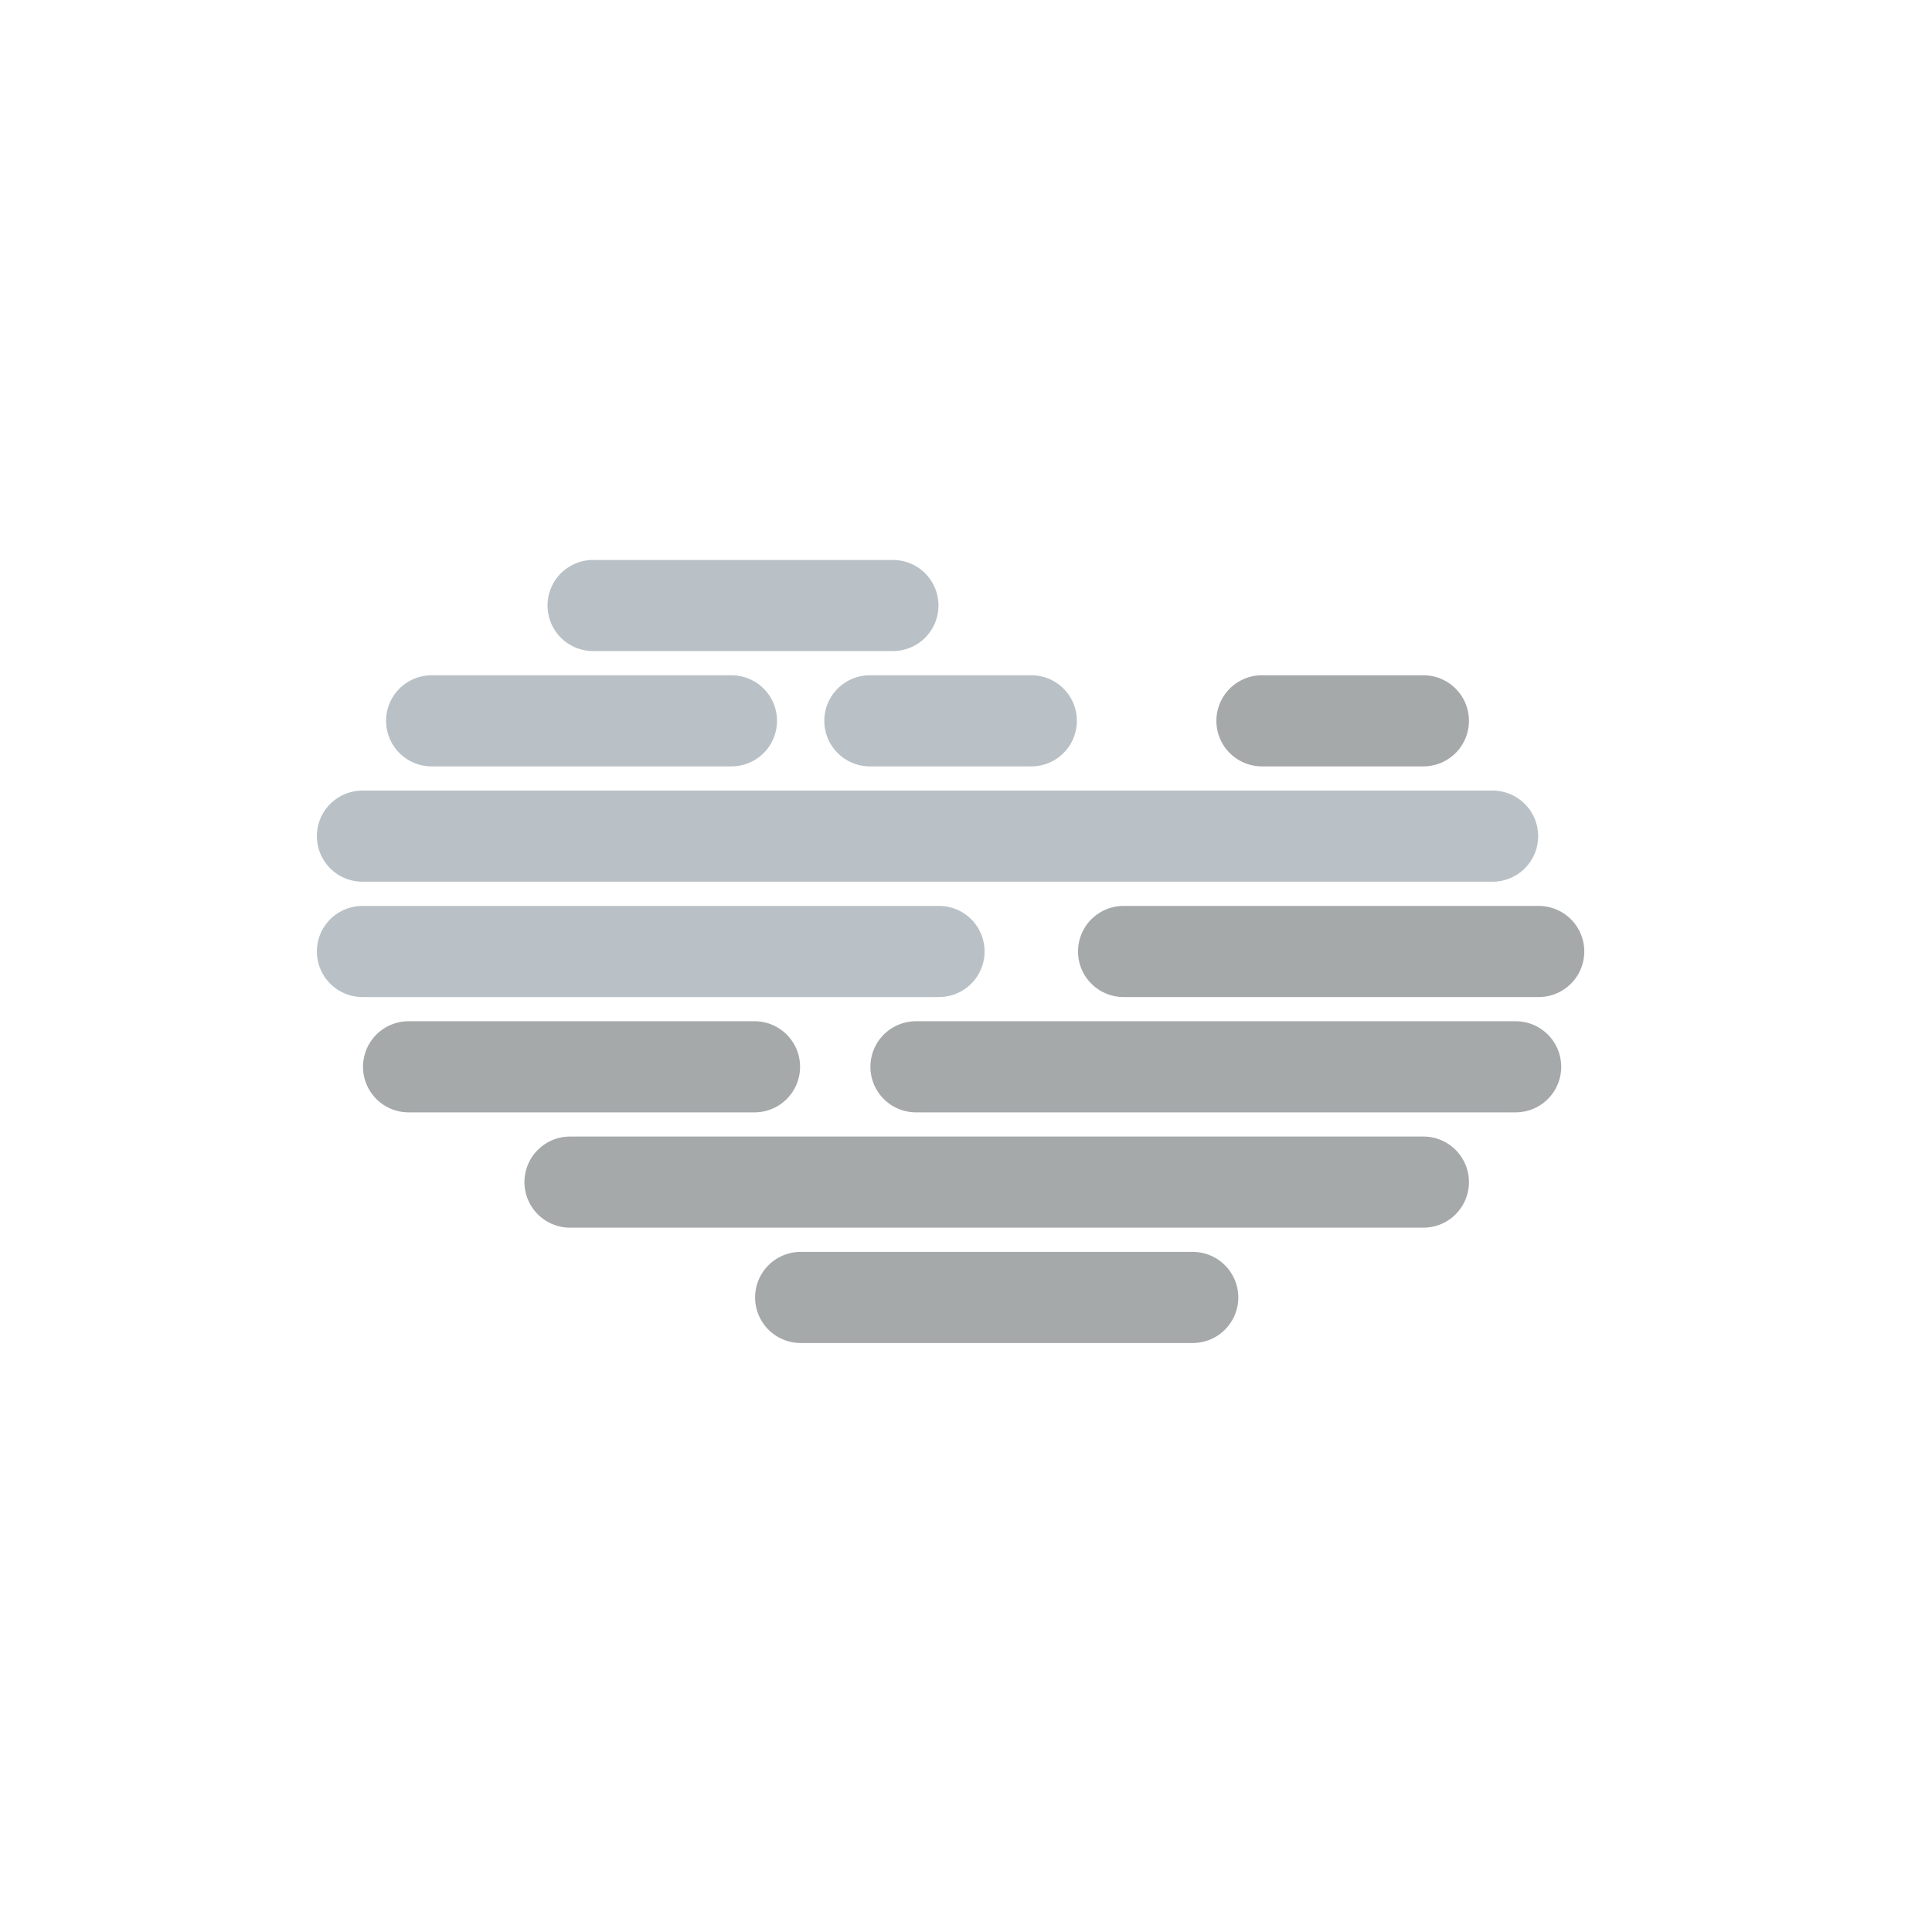
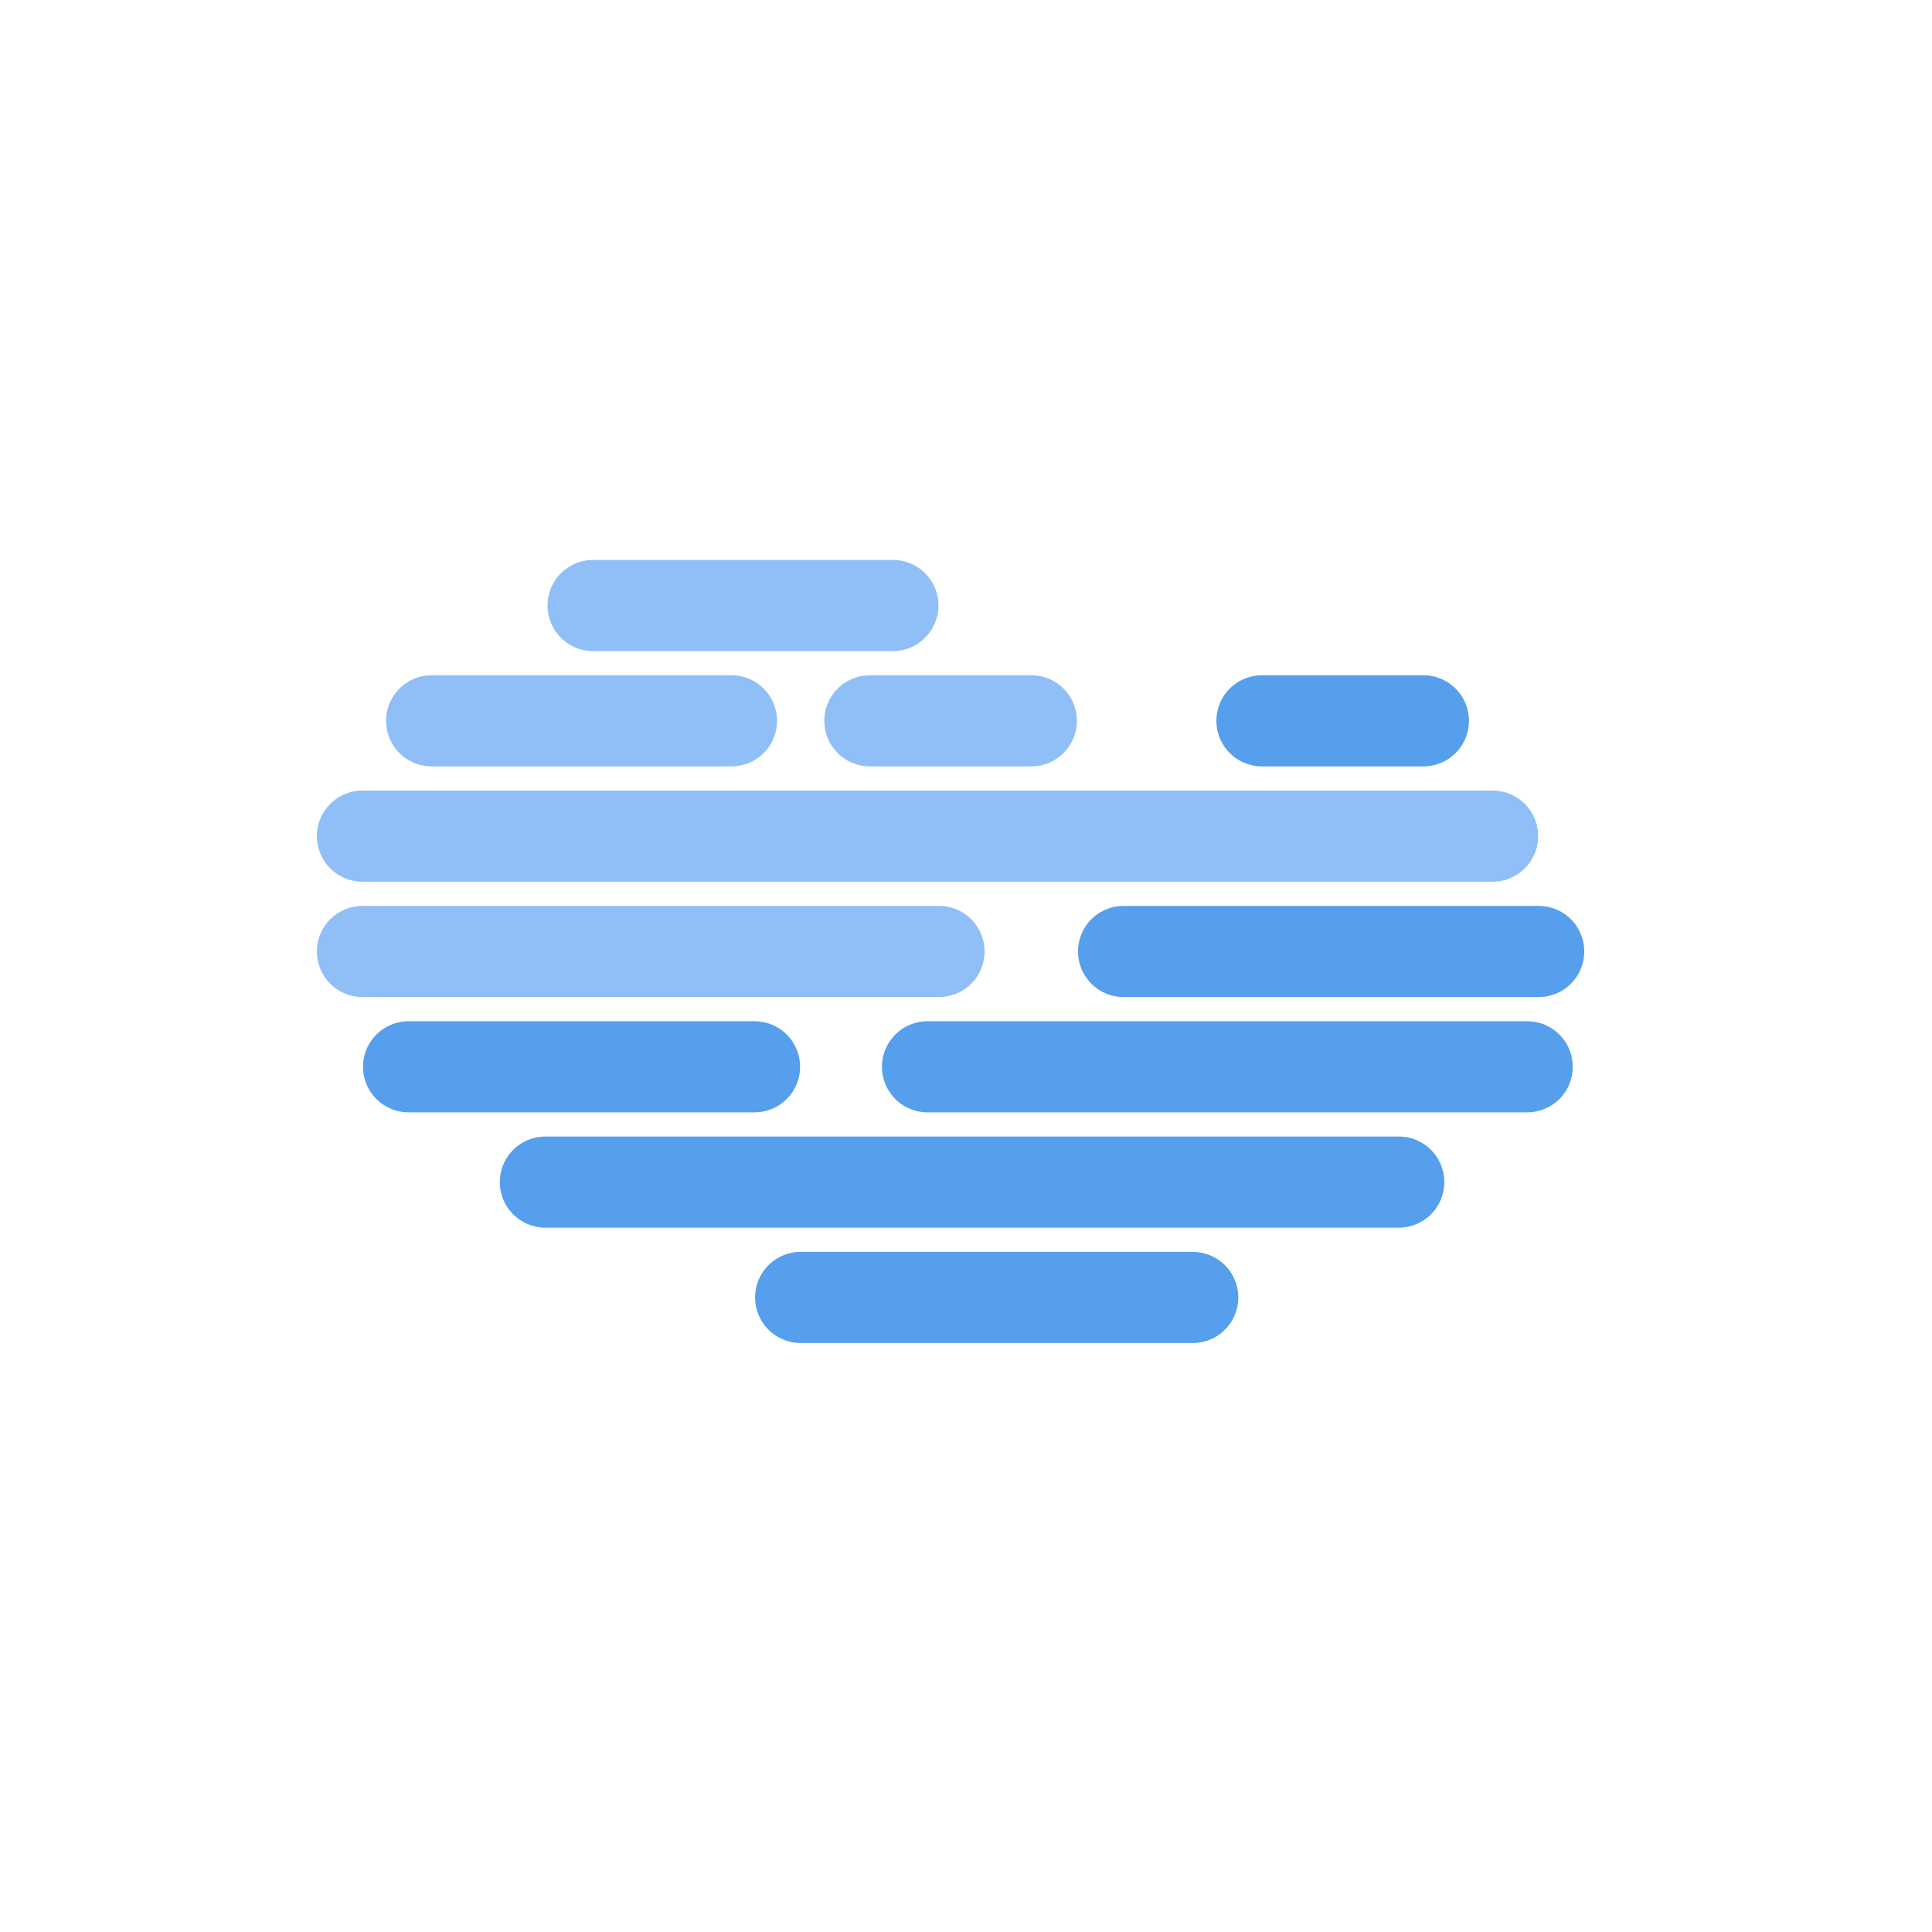
- <svg xmlns="http://www.w3.org/2000/svg" id="el9yz2ec2vxm1" viewBox="0 0 63.6 63.6" shape-rendering="geometricPrecision" text-rendering="geometricPrecision" version="1.1">
+ <svg xmlns="http://www.w3.org/2000/svg" id="erwehhtipo1o1" viewBox="0 0 63.6 63.6" shape-rendering="geometricPrecision" text-rendering="geometricPrecision" version="1.1">
  <defs id="defs29" />
-   <style id="style2">#el9yz2ec2vxm2_to {animation: el9yz2ec2vxm2_to__to 8000ms linear infinite normal forwards}@keyframes el9yz2ec2vxm2_to__to { 0% {transform: translate(24.45878px,23.93276px)} 35% {transform: translate(24.45878px,23.93276px)} 60% {transform: translate(30px,23.93px)} 85% {transform: translate(24.45878px,23.93276px)} 100% {transform: translate(24.45878px,23.93276px)} }#el9yz2ec2vxm3_to {animation: el9yz2ec2vxm3_to__to 8000ms linear infinite normal forwards}@keyframes el9yz2ec2vxm3_to__to { 0% {transform: translate(19.14396px,27.72905px)} 25% {transform: translate(16px,27.72905px)} 50% {transform: translate(19.14396px,27.72905px)} 100% {transform: translate(19.14396px,27.72905px)} }#el9yz2ec2vxm4_to {animation: el9yz2ec2vxm4_to__to 8000ms linear infinite normal forwards}@keyframes el9yz2ec2vxm4_to__to { 0% {transform: translate(30.53285px,31.52535px)} 37.5% {transform: translate(30.53285px,31.52535px)} 62.5% {transform: translate(33.53px,31.53px)} 87.5% {transform: translate(30.53285px,31.52535px)} 100% {transform: translate(30.53285px,31.52535px)} }#el9yz2ec2vxm5_to {animation: el9yz2ec2vxm5_to__to 8000ms linear infinite normal forwards}@keyframes el9yz2ec2vxm5_to__to { 0% {transform: translate(43.81989px,35.32164px)} 13.75% {transform: translate(43.81989px,35.32164px)} 38.75% {transform: translate(41.02px,35.32164px)} 63.75% {transform: translate(43.81989px,35.32164px)} 100% {transform: translate(43.81989px,35.32164px)} }#el9yz2ec2vxm6_to {animation: el9yz2ec2vxm6_to__to 8000ms linear infinite normal forwards}@keyframes el9yz2ec2vxm6_to__to { 0% {transform: translate(21.42174px,35.32164px)} 18.75% {transform: translate(21.42174px,35.32164px)} 43.75% {transform: translate(18px,35.32164px)} 68.75% {transform: translate(21.42174px,35.32164px)} 100% {transform: translate(21.42174px,35.32164px)} }#el9yz2ec2vxm7_to {animation: el9yz2ec2vxm7_to__to 8000ms linear infinite normal forwards}@keyframes el9yz2ec2vxm7_to__to { 0% {transform: translate(40.02359px,39.11791px)} 38.75% {transform: translate(40.02359px,39.11791px)} 63.75% {transform: translate(42.02px,39.11791px)} 88.75% {transform: translate(40.02359px,39.11791px)} 100% {transform: translate(40.02359px,39.11791px)} }#el9yz2ec2vxm8_to {animation: el9yz2ec2vxm8_to__to 8000ms linear infinite normal forwards}@keyframes el9yz2ec2vxm8_to__to { 0% {transform: translate(32.81063px,42.91421px)} 21.25% {transform: translate(32.81063px,42.91421px)} 46.25% {transform: translate(34.81px,42.91421px)} 71.25% {transform: translate(32.81063px,42.91421px)} 100% {transform: translate(32.81063px,42.91421px)} }#el9yz2ec2vxm9_to {animation: el9yz2ec2vxm9_to__to 8000ms linear infinite normal forwards}@keyframes el9yz2ec2vxm9_to__to { 0% {transform: translate(32.81063px,46.71051px)} 25% {transform: translate(30.81px,46.71051px)} 50% {transform: translate(32.81px,46.71051px)} 100% {transform: translate(32.81px,46.71051px)} }#el9yz2ec2vxm10_to {animation: el9yz2ec2vxm10_to__to 8000ms linear infinite normal forwards}@keyframes el9yz2ec2vxm10_to__to { 0% {transform: translate(19.14396px,39.11791px)} 25% {transform: translate(21.14px,39.11791px)} 50% {transform: translate(19.14396px,39.11791px)} 100% {transform: translate(19.14396px,39.11791px)} }#el9yz2ec2vxm11_to {animation: el9yz2ec2vxm11_to__to 8000ms linear infinite normal forwards}@keyframes el9yz2ec2vxm11_to__to { 0% {transform: translate(31.29211px,27.72905px)} 25% {transform: translate(28px,27.72905px)} 50% {transform: translate(31.29211px,27.72905px)} 100% {transform: translate(31.29211px,27.72905px)} }#el9yz2ec2vxm12_to {animation: el9yz2ec2vxm12_to__to 8000ms linear infinite normal forwards}@keyframes el9yz2ec2vxm12_to__to { 0% {transform: translate(44.19952px,27.72905px)} 16.25% {transform: translate(44.19952px,27.72905px)} 41.25% {transform: translate(41px,27.72905px)} 66.25% {transform: translate(44.19952px,27.72905px)} 100% {transform: translate(44.19952px,27.72905px)} }</style>
-   <g id="el9yz2ec2vxm2_to" transform="translate(24.45878,19.93276)">
-     <line id="el9yz2ec2vxm2" x1="19.524" y1="23.933" x2="29.394" y2="23.933" transform="translate(-24.45878,-23.93276)" fill="none" stroke="#b9c1c6" stroke-width="3" stroke-linecap="round" stroke-miterlimit="10" />
+   <style id="style2">#erwehhtipo1o2_to {animation: erwehhtipo1o2_to__to 8000ms linear infinite normal forwards}@keyframes erwehhtipo1o2_to__to { 0% {transform: translate(24.45878px,23.93276px)} 25% {transform: translate(26px,23.93px)} 50% {transform: translate(24.45878px,23.93276px)} 75% {transform: translate(22.46px,23.93276px)} 100% {transform: translate(24.45878px,23.93276px)} }#erwehhtipo1o3_to {animation: erwehhtipo1o3_to__to 8000ms linear infinite normal forwards}@keyframes erwehhtipo1o3_to__to { 0% {transform: translate(19.14396px,27.72905px)} 25% {transform: translate(17px,27.72905px)} 50% {transform: translate(19.14396px,27.72905px)} 75% {transform: translate(21.14px,27.72905px)} 100% {transform: translate(19.14396px,27.72905px)} }#erwehhtipo1o4_to {animation: erwehhtipo1o4_to__to 8000ms linear infinite normal forwards}@keyframes erwehhtipo1o4_to__to { 0% {transform: translate(30.53285px,31.52535px)} 25% {transform: translate(32.53px,31.53px)} 50% {transform: translate(30.53285px,31.52535px)} 75% {transform: translate(28.53px,31.52535px)} 100% {transform: translate(30.53285px,31.52535px)} }#erwehhtipo1o5_to {animation: erwehhtipo1o5_to__to 8000ms linear infinite normal forwards}@keyframes erwehhtipo1o5_to__to { 0% {transform: translate(43.81989px,35.32164px)} 25% {transform: translate(41.02px,35.32164px)} 50% {transform: translate(43.81989px,35.32164px)} 75% {transform: translate(45.82px,35.32164px)} 100% {transform: translate(43.81989px,35.32164px)} }#erwehhtipo1o6_to {animation: erwehhtipo1o6_to__to 8000ms linear infinite normal forwards}@keyframes erwehhtipo1o6_to__to { 0% {transform: translate(21.42174px,35.32164px)} 25% {transform: translate(19px,35.32164px)} 50% {transform: translate(21.42174px,35.32164px)} 75% {transform: translate(23.42px,35.32164px)} 100% {transform: translate(21.42174px,35.32164px)} }#erwehhtipo1o7_to {animation: erwehhtipo1o7_to__to 8000ms linear infinite normal forwards}@keyframes erwehhtipo1o7_to__to { 0% {transform: translate(40.40322px,39.11791px)} 25% {transform: translate(42.02px,39.11791px)} 50% {transform: translate(40.02359px,39.11791px)} 75% {transform: translate(38.02px,39.11791px)} 100% {transform: translate(40.02359px,39.11791px)} }#erwehhtipo1o8_to {animation: erwehhtipo1o8_to__to 8000ms linear infinite normal forwards}@keyframes erwehhtipo1o8_to__to { 0% {transform: translate(32px,42.91421px)} 25% {transform: translate(30px,42.91421px)} 50% {transform: translate(32px,42.91421px)} 75% {transform: translate(34px,42.91421px)} 100% {transform: translate(32px,42.91421px)} }#erwehhtipo1o9_to {animation: erwehhtipo1o9_to__to 8000ms linear infinite normal forwards}@keyframes erwehhtipo1o9_to__to { 0% {transform: translate(32.81063px,46.71051px)} 25% {transform: translate(34px,46.71051px)} 50% {transform: translate(32.81px,46.71051px)} 75% {transform: translate(30.81px,46.71051px)} 100% {transform: translate(32.81px,46.71051px)} }#erwehhtipo1o10_to {animation: erwehhtipo1o10_to__to 8000ms linear infinite normal forwards}@keyframes erwehhtipo1o10_to__to { 0% {transform: translate(19.14396px,39.11791px)} 25% {transform: translate(21.14px,39.11791px)} 50% {transform: translate(19.14396px,39.11791px)} 75% {transform: translate(17.14px,39.11791px)} 100% {transform: translate(19.14396px,39.11791px)} }#erwehhtipo1o11_to {animation: erwehhtipo1o11_to__to 8000ms linear infinite normal forwards}@keyframes erwehhtipo1o11_to__to { 0% {transform: translate(31.29211px,27.72905px)} 25% {transform: translate(29px,27.72905px)} 50% {transform: translate(31.29211px,27.72905px)} 75% {transform: translate(33.29px,27.72905px)} 100% {transform: translate(31.29211px,27.72905px)} }#erwehhtipo1o12_to {animation: erwehhtipo1o12_to__to 8000ms linear infinite normal forwards}@keyframes erwehhtipo1o12_to__to { 0% {transform: translate(44.19952px,27.72905px)} 25% {transform: translate(42px,27.72905px)} 50% {transform: translate(44.19952px,27.72905px)} 75% {transform: translate(46.2px,27.72905px)} 100% {transform: translate(44.19952px,27.72905px)} }</style>
+   <g id="erwehhtipo1o2_to" transform="translate(24.45878,19.93276)">
+     <line id="erwehhtipo1o2" x1="19.524" y1="23.933" x2="29.394" y2="23.933" transform="translate(-24.45878,-23.93276)" fill="none" stroke="#90bff7" stroke-width="3" stroke-linecap="round" stroke-miterlimit="10" />
  </g>
-   <g id="el9yz2ec2vxm3_to" transform="translate(19.14396,23.72905)">
-     <line id="el9yz2ec2vxm3" x1="14.209" y1="27.729" x2="24.079" y2="27.729" transform="translate(-19.14396,-27.72905)" fill="none" stroke="#b9c1c6" stroke-width="3" stroke-linecap="round" stroke-miterlimit="10" />
+   <g id="erwehhtipo1o3_to" transform="translate(19.14396,23.72905)">
+     <line id="erwehhtipo1o3" x1="14.209" y1="27.729" x2="24.079" y2="27.729" transform="translate(-19.14396,-27.72905)" fill="none" stroke="#90bff7" stroke-width="3" stroke-linecap="round" stroke-miterlimit="10" />
  </g>
-   <g id="el9yz2ec2vxm4_to" transform="translate(30.53285,27.52535)">
-     <line id="el9yz2ec2vxm4" x1="11.931" y1="31.525" x2="49.135" y2="31.525" transform="translate(-30.53285,-31.52535)" fill="none" stroke="#b9c1c6" stroke-width="3" stroke-linecap="round" stroke-miterlimit="10" />
+   <g id="erwehhtipo1o4_to" transform="translate(30.53285,27.52535)">
+     <line id="erwehhtipo1o4" x1="11.931" y1="31.525" x2="49.135" y2="31.525" transform="translate(-30.53285,-31.52535)" fill="none" stroke="#90bff7" stroke-width="3" stroke-linecap="round" stroke-miterlimit="10" />
  </g>
-   <g id="el9yz2ec2vxm5_to" transform="translate(43.81989,31.32164)">
-     <line id="el9yz2ec2vxm5" x1="36.987" y1="35.322" x2="50.653" y2="35.322" transform="translate(-43.81989,-35.32164)" fill="none" stroke="#a5a9aa" stroke-width="3" stroke-linecap="round" stroke-miterlimit="10" />
+   <g id="erwehhtipo1o5_to" transform="translate(43.81989,31.32164)">
+     <line id="erwehhtipo1o5" x1="36.987" y1="35.322" x2="50.653" y2="35.322" transform="translate(-43.81989,-35.32164)" fill="none" stroke="#569fed" stroke-width="3" stroke-linecap="round" stroke-miterlimit="10" />
  </g>
-   <g id="el9yz2ec2vxm6_to" transform="translate(21.42174,31.32164)">
-     <line id="el9yz2ec2vxm6" x1="11.931" y1="35.322" x2="30.912" y2="35.322" transform="translate(-21.42174,-35.32164)" fill="none" stroke="#b9c1c6" stroke-width="3" stroke-linecap="round" stroke-miterlimit="10" />
+   <g id="erwehhtipo1o6_to" transform="translate(21.42174,31.32164)">
+     <line id="erwehhtipo1o6" x1="11.931" y1="35.322" x2="30.912" y2="35.322" transform="translate(-21.42174,-35.32164)" fill="none" stroke="#90bff7" stroke-width="3" stroke-linecap="round" stroke-miterlimit="10" />
  </g>
-   <g id="el9yz2ec2vxm7_to" transform="translate(40.02359,35.11791)">
-     <line id="el9yz2ec2vxm7" x1="30.153" y1="39.118" x2="49.894" y2="39.118" transform="translate(-40.02359,-39.11791)" fill="none" stroke="#a5a9aa" stroke-width="3" stroke-linecap="round" stroke-miterlimit="10" />
+   <g id="erwehhtipo1o7_to" transform="translate(40.40322,35.11791)">
+     <line id="erwehhtipo1o7" x1="30.153" y1="39.118" x2="49.894" y2="39.118" transform="translate(-40.02359,-39.11791)" fill="none" stroke="#569fed" stroke-width="3" stroke-linecap="round" stroke-miterlimit="10" />
  </g>
-   <g id="el9yz2ec2vxm8_to" transform="translate(32.81063,38.91421)">
-     <line id="el9yz2ec2vxm8" x1="18.764" y1="42.914" x2="46.857" y2="42.914" transform="translate(-32.81063,-42.91421)" fill="none" stroke="#a5a9aa" stroke-width="3" stroke-linecap="round" stroke-miterlimit="10" />
+   <g id="erwehhtipo1o8_to" transform="translate(32,38.91421)">
+     <line id="erwehhtipo1o8" x1="18.764" y1="42.914" x2="46.857" y2="42.914" transform="translate(-32.81063,-42.91421)" fill="none" stroke="#569fed" stroke-width="3" stroke-linecap="round" stroke-miterlimit="10" />
  </g>
-   <g id="el9yz2ec2vxm9_to" transform="translate(32.81063,42.71051)">
-     <line id="el9yz2ec2vxm9" x1="26.357" y1="46.711" x2="39.264" y2="46.711" transform="translate(-32.81063,-46.71051)" fill="none" stroke="#a5a9aa" stroke-width="3" stroke-linecap="round" stroke-miterlimit="10" />
+   <g id="erwehhtipo1o9_to" transform="translate(32.81063,42.71051)">
+     <line id="erwehhtipo1o9" x1="26.357" y1="46.711" x2="39.264" y2="46.711" transform="translate(-32.81063,-46.71051)" fill="none" stroke="#569fed" stroke-width="3" stroke-linecap="round" stroke-miterlimit="10" />
  </g>
-   <g id="el9yz2ec2vxm10_to" transform="translate(19.14396,35.11791)">
-     <line id="el9yz2ec2vxm10" x1="13.45" y1="39.118" x2="24.838" y2="39.118" transform="translate(-19.14396,-39.11791)" fill="none" stroke="#a5a9aa" stroke-width="3" stroke-linecap="round" stroke-miterlimit="10" />
+   <g id="erwehhtipo1o10_to" transform="translate(19.14396,35.11791)">
+     <line id="erwehhtipo1o10" x1="13.45" y1="39.118" x2="24.838" y2="39.118" transform="translate(-19.14396,-39.11791)" fill="none" stroke="#569fed" stroke-width="3" stroke-linecap="round" stroke-miterlimit="10" />
  </g>
-   <g id="el9yz2ec2vxm11_to" transform="translate(31.29211,23.72905)">
-     <line id="el9yz2ec2vxm11" x1="28.635" y1="27.729" x2="33.95" y2="27.729" transform="translate(-31.29211,-27.72905)" fill="none" stroke="#b9c1c6" stroke-width="3" stroke-linecap="round" stroke-miterlimit="10" />
+   <g id="erwehhtipo1o11_to" transform="translate(31.29211,23.72905)">
+     <line id="erwehhtipo1o11" x1="28.635" y1="27.729" x2="33.95" y2="27.729" transform="translate(-31.29211,-27.72905)" fill="none" stroke="#90bff7" stroke-width="3" stroke-linecap="round" stroke-miterlimit="10" />
  </g>
-   <g id="el9yz2ec2vxm12_to" transform="translate(44.19952,23.72905)">
-     <line id="el9yz2ec2vxm12" x1="41.542" y1="27.729" x2="46.857" y2="27.729" transform="translate(-44.19952,-27.72905)" fill="none" stroke="#a5a9aa" stroke-width="3" stroke-linecap="round" stroke-miterlimit="10" />
+   <g id="erwehhtipo1o12_to" transform="translate(44.19952,23.72905)">
+     <line id="erwehhtipo1o12" x1="41.542" y1="27.729" x2="46.857" y2="27.729" transform="translate(-44.19952,-27.72905)" fill="none" stroke="#569fed" stroke-width="3" stroke-linecap="round" stroke-miterlimit="10" />
  </g>
</svg>
